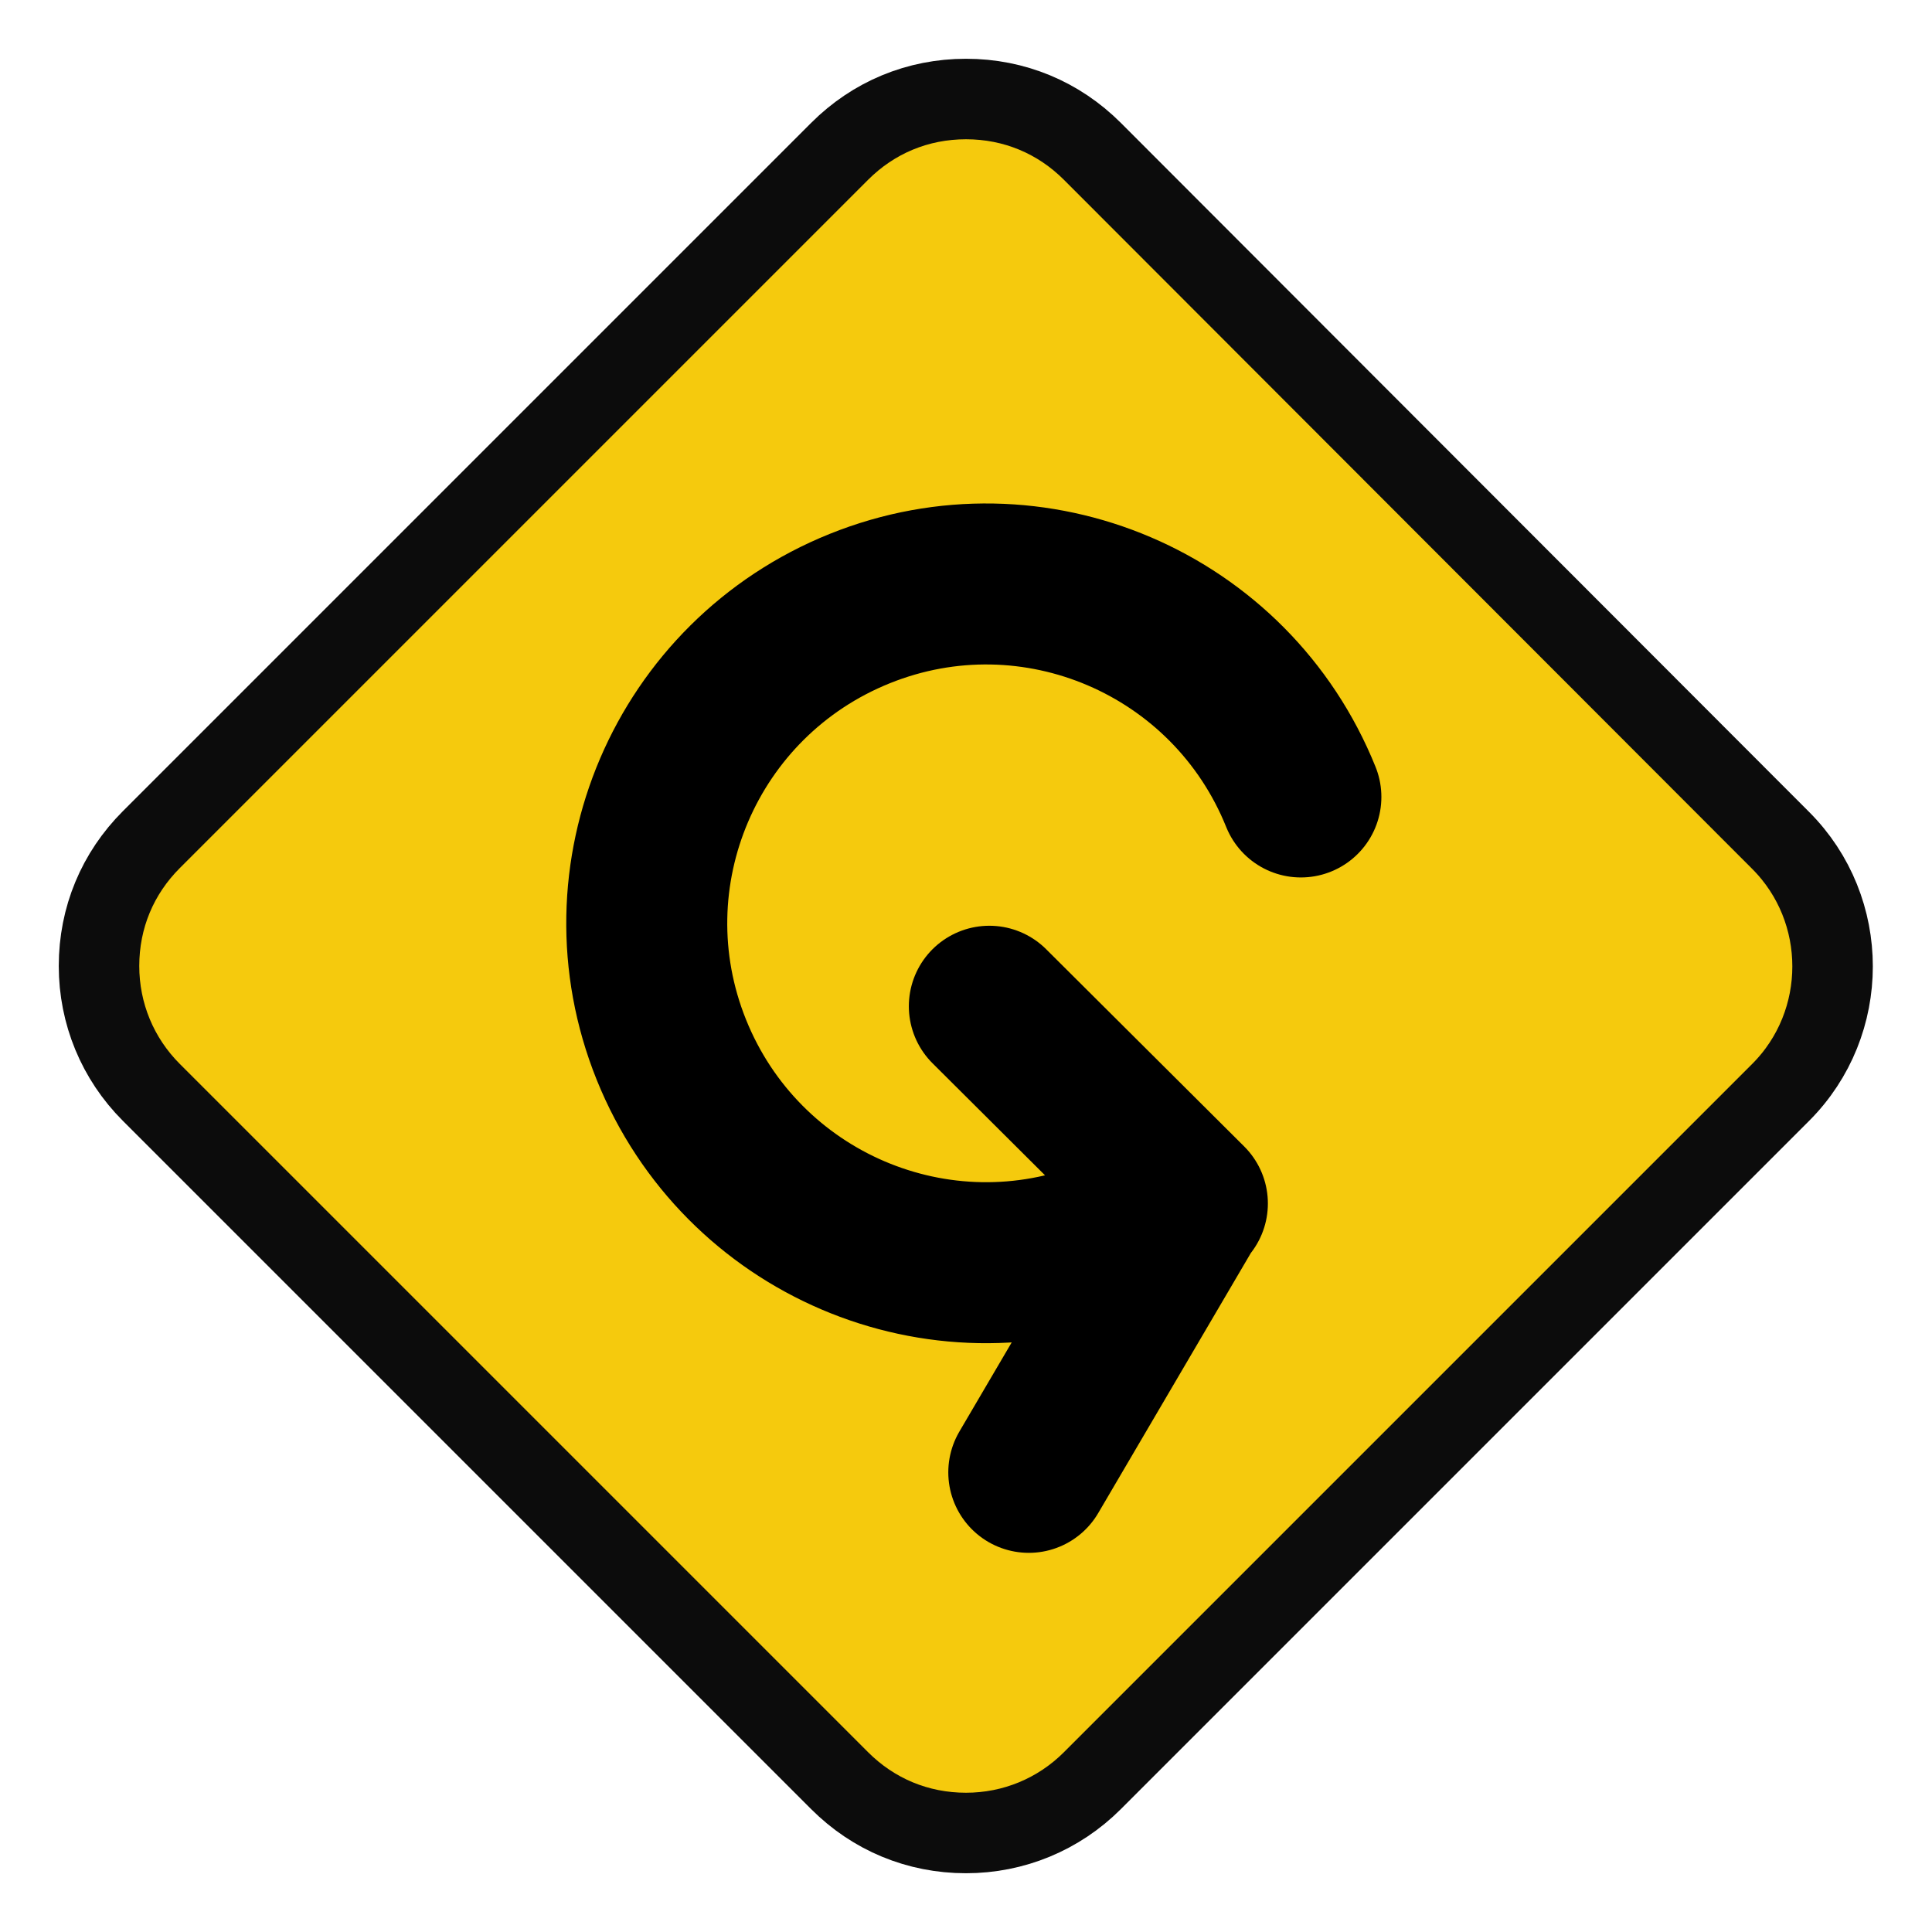
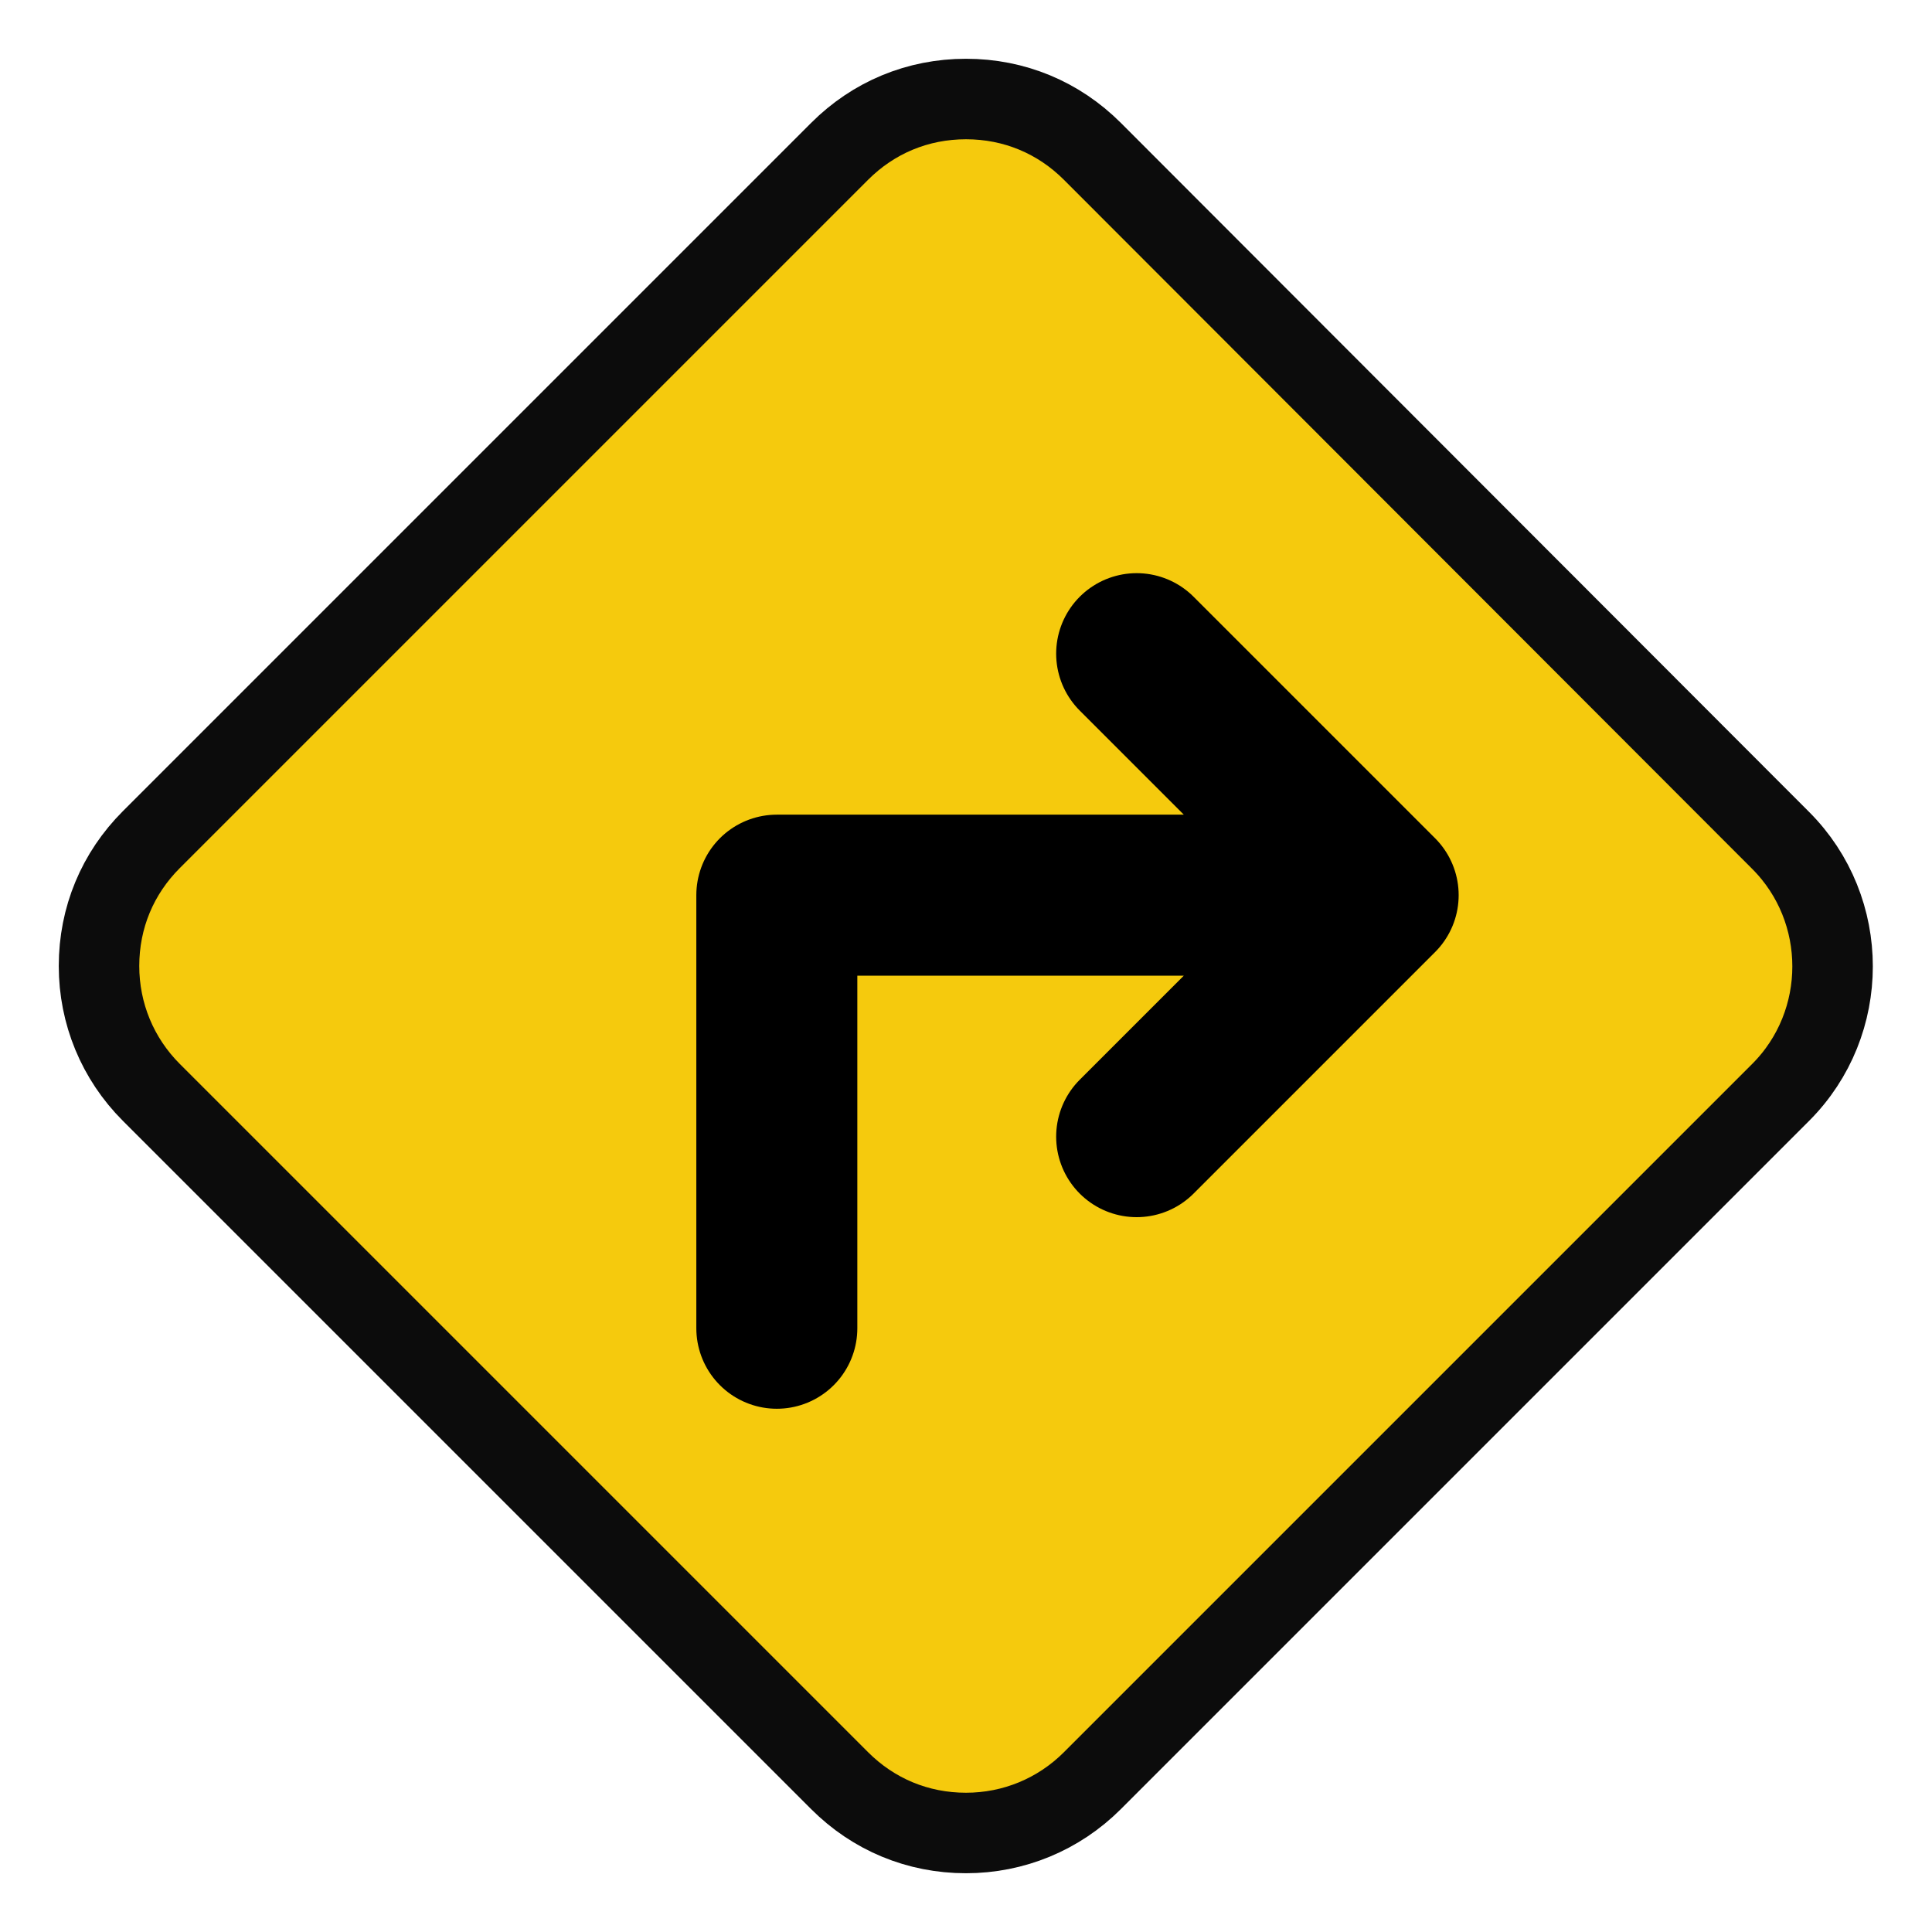
<svg xmlns="http://www.w3.org/2000/svg" viewBox="0 0 24 24" aria-hidden="true">
  <path fill="#f5ca0d" stroke="#0c0c0c" stroke-width="1" d="M12,22.77c.59,0,1.15-.23,1.57-.65l8.55-8.55c.86-.86.86-2.27,0-3.13L13.57,1.88c-.42-.42-.97-.65-1.57-.65s-1.15.23-1.57.65L1.88,10.43c-.42.42-.65.97-.65,1.57,0,.59.23,1.15.65,1.57l8.55,8.55c.42.42.97.65,1.57.65Z" />
-   <path fill="none" stroke="#000" stroke-width="2" stroke-linecap="round" stroke-linejoin="round" d="M12.29,12.5l2.46,2.45M12.78,18.29l1.96-3.34 M16.16,9.9c-.87-2.16-3.32-3.21-5.48-2.34-2.16.87-3.21,3.32-2.34,5.48.87,2.16,3.32,3.21,5.48,2.34" />
+   <path fill="none" stroke="#000" stroke-width="2" stroke-linecap="round" stroke-linejoin="round" d="M17.12,11.12h-7.47s0,5.38,0,5.38M14.12,8.12l3,3M14.12,14.12l3-3" />
</svg>
